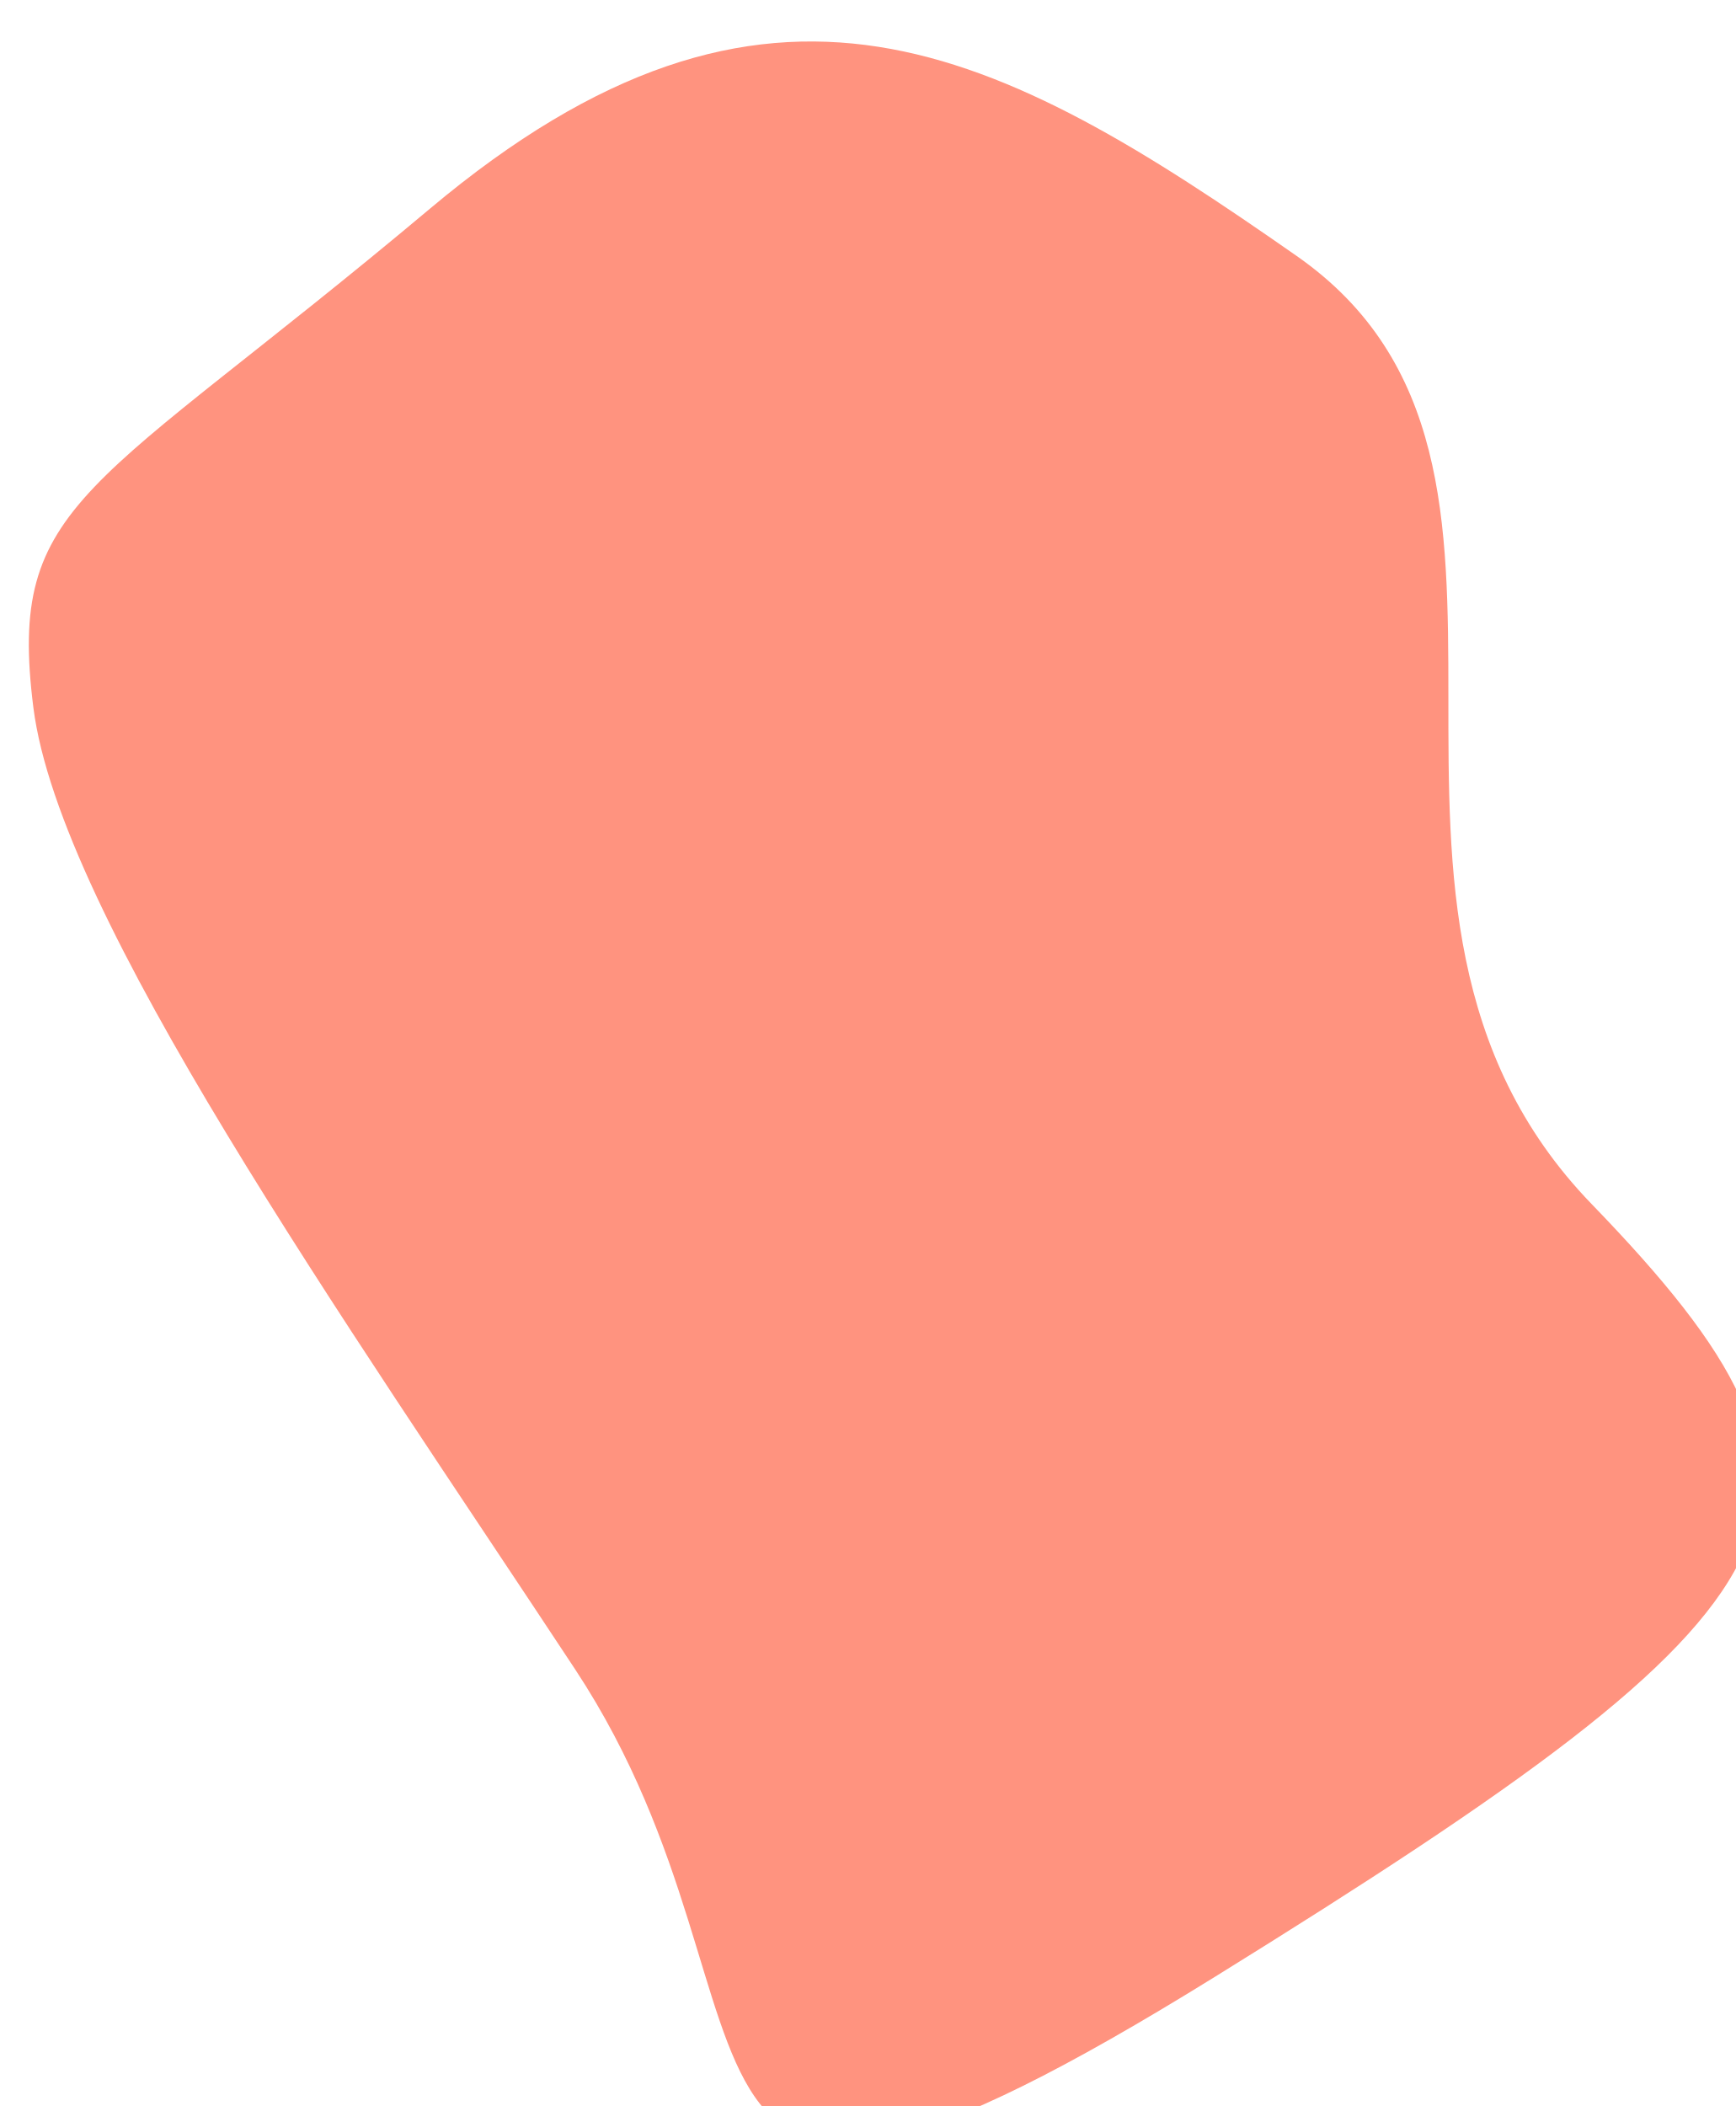
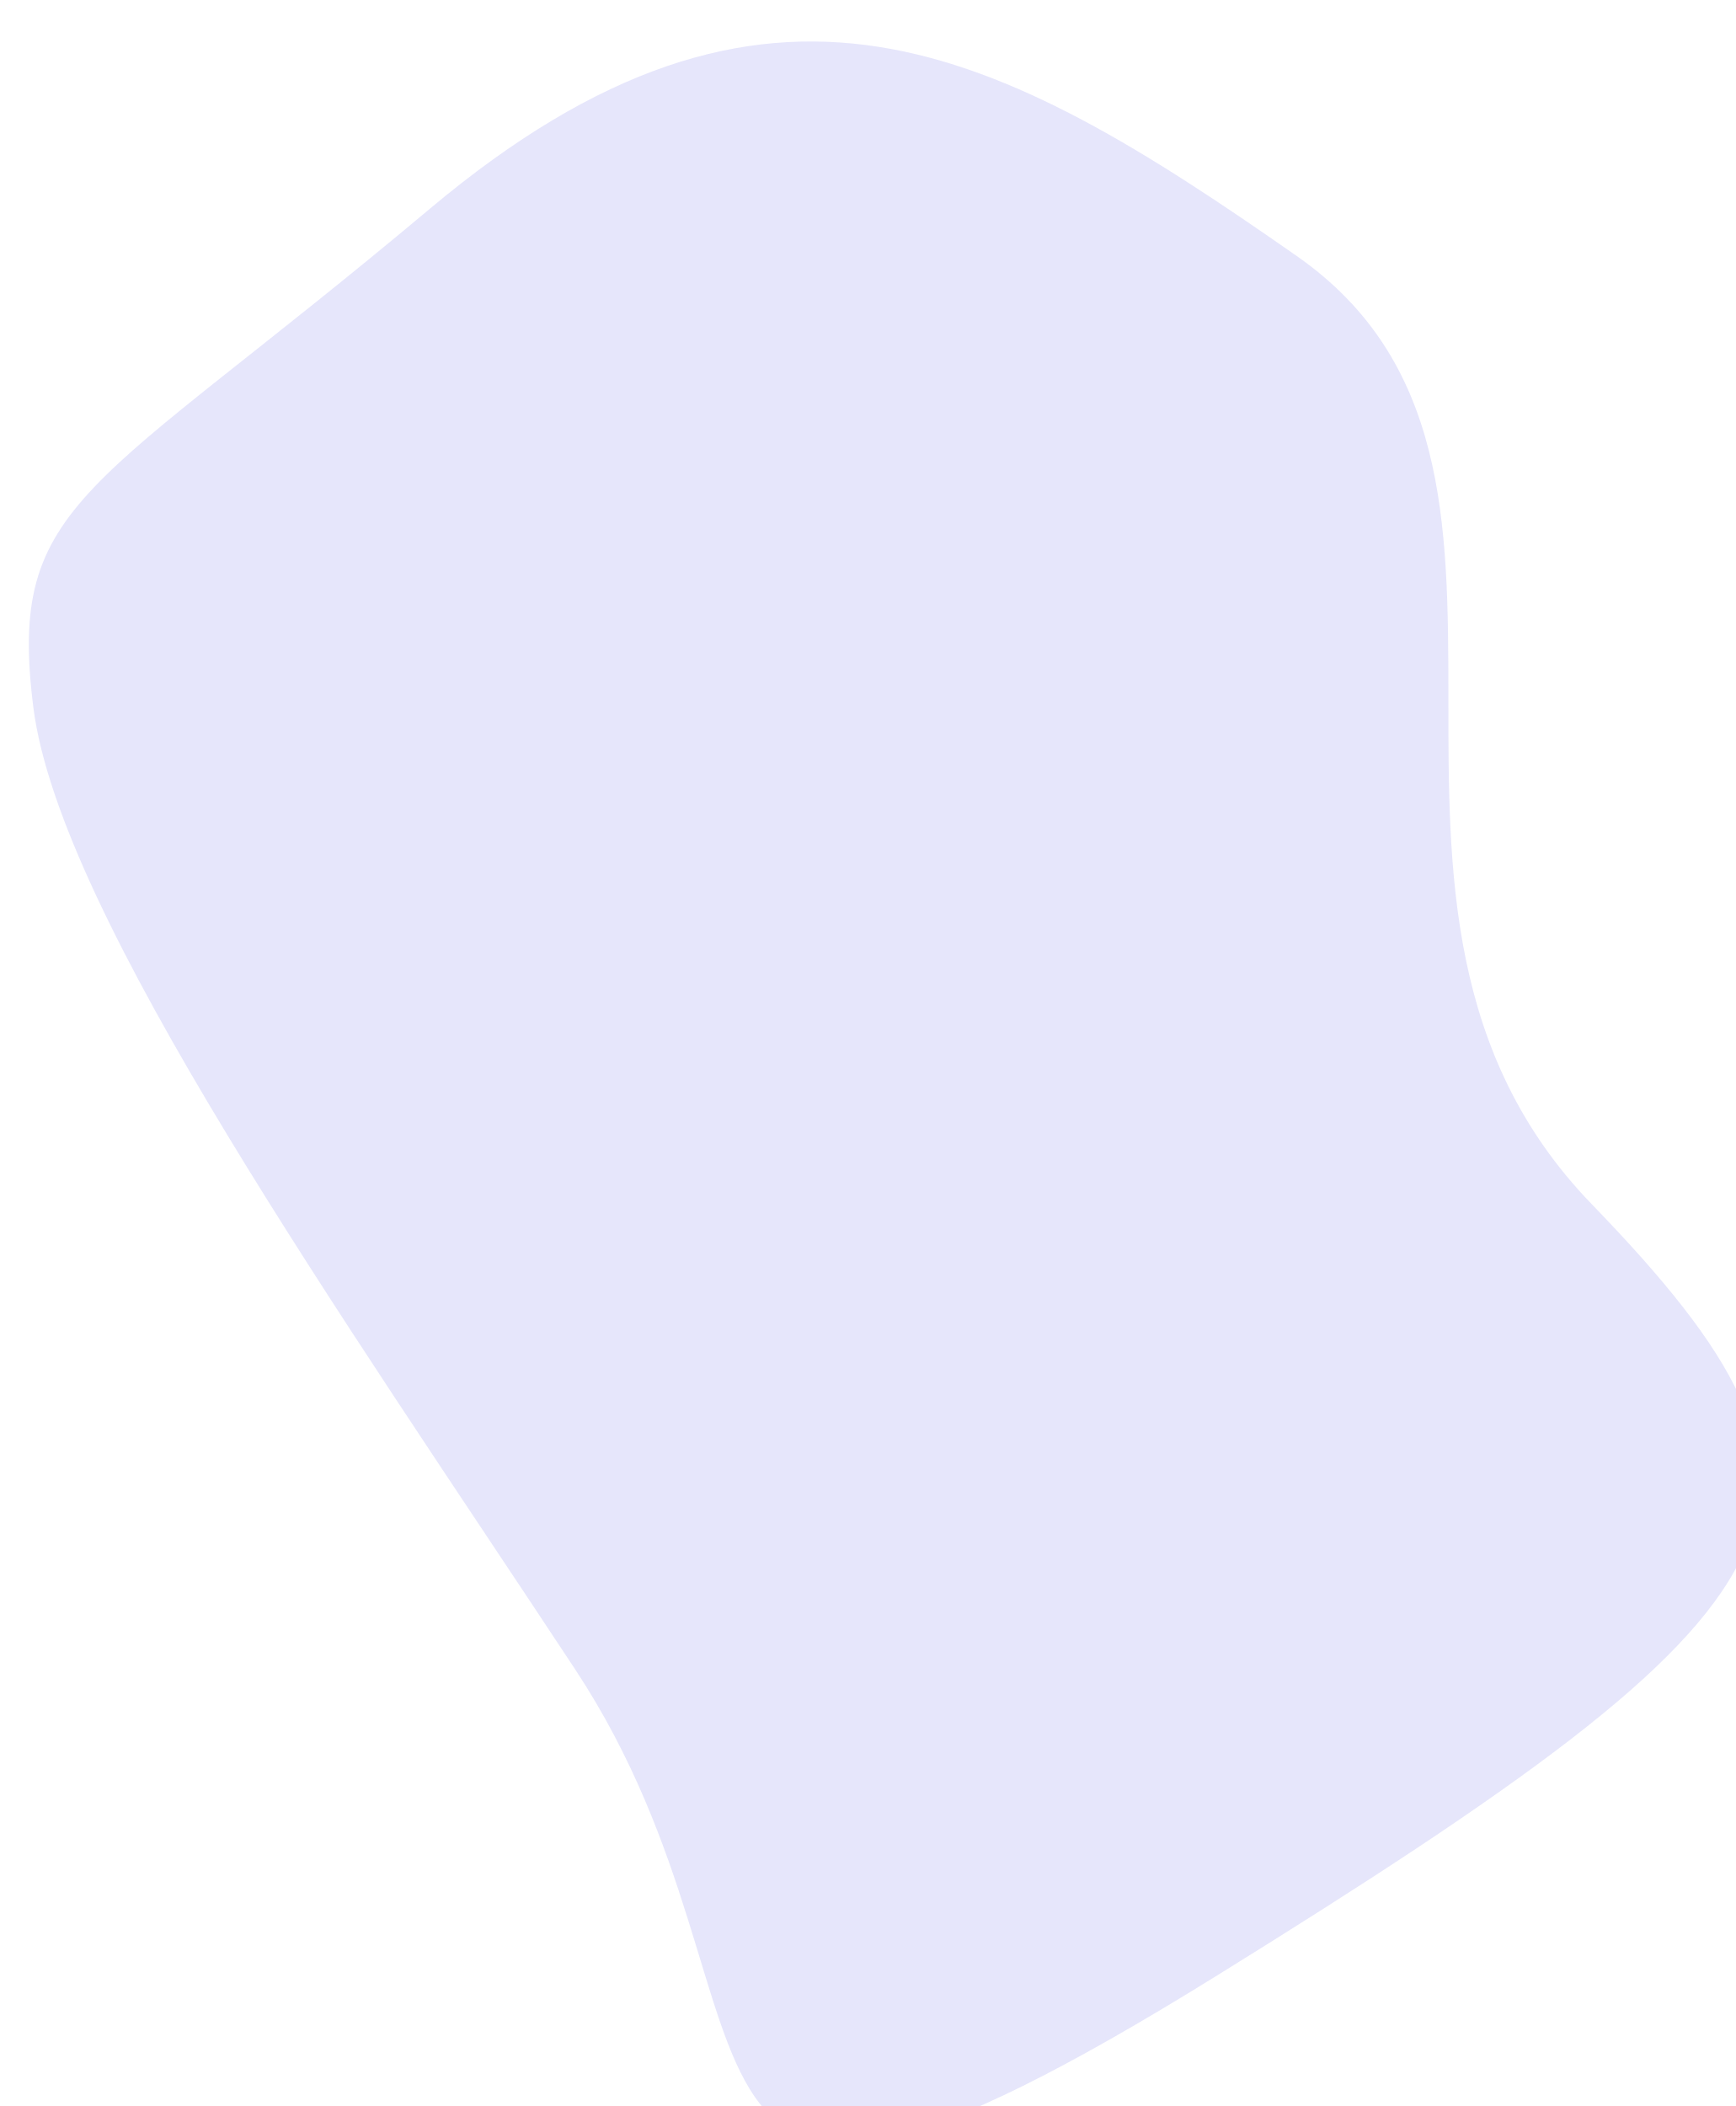
<svg xmlns="http://www.w3.org/2000/svg" width="445" height="540" viewBox="0 0 445 540">
  <g>
    <g transform="rotate(69 222.5 270)">
-       <path fill="#ff937f" d="M71.172 94.025c-77.778 52.58-128.069 95.62-91 203.217 37.068 107.597 30.69 127.933 83 140.755 52.31 12.822 174.156-18.06 279.998-41.337 105.842-23.278 166.663 55.094 132.365-125.02-34.298-180.115-52.297-202.805-150.363-161.076-98.067 41.73-176.223-69.119-254-16.54z" />
+       <path fill="#e6e6fb" d="M71.172 94.025c-77.778 52.58-128.069 95.62-91 203.217 37.068 107.597 30.69 127.933 83 140.755 52.31 12.822 174.156-18.06 279.998-41.337 105.842-23.278 166.663 55.094 132.365-125.02-34.298-180.115-52.297-202.805-150.363-161.076-98.067 41.73-176.223-69.119-254-16.54z" />
    </g>
  </g>
</svg>
